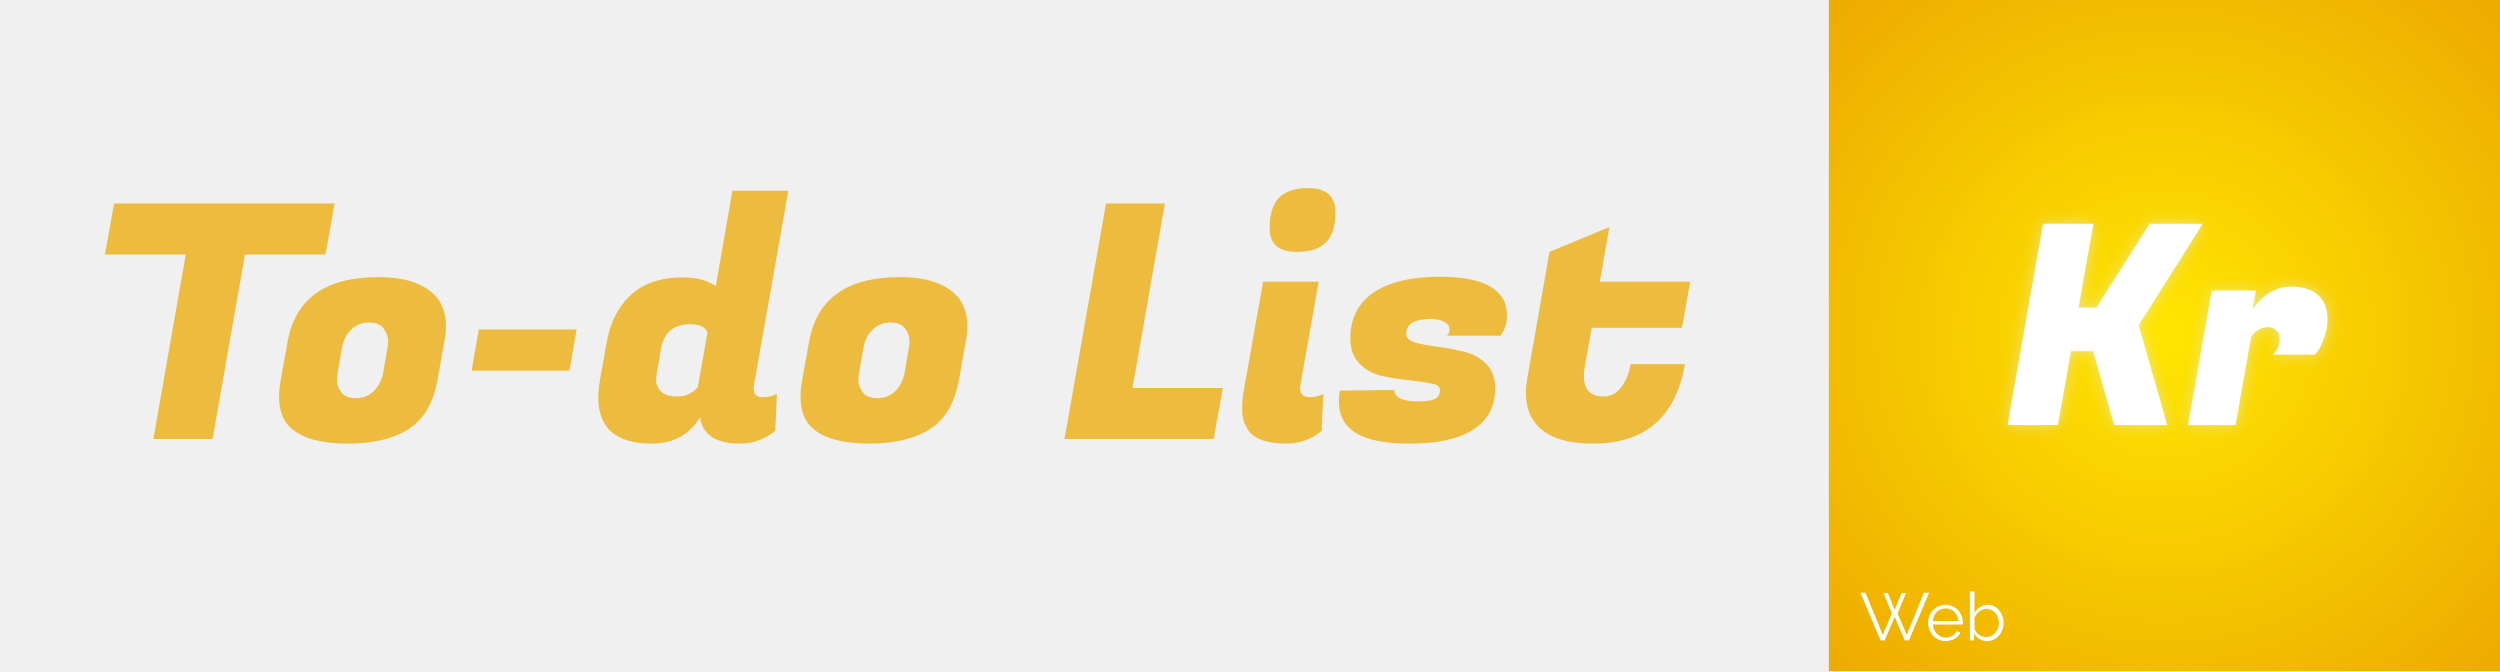
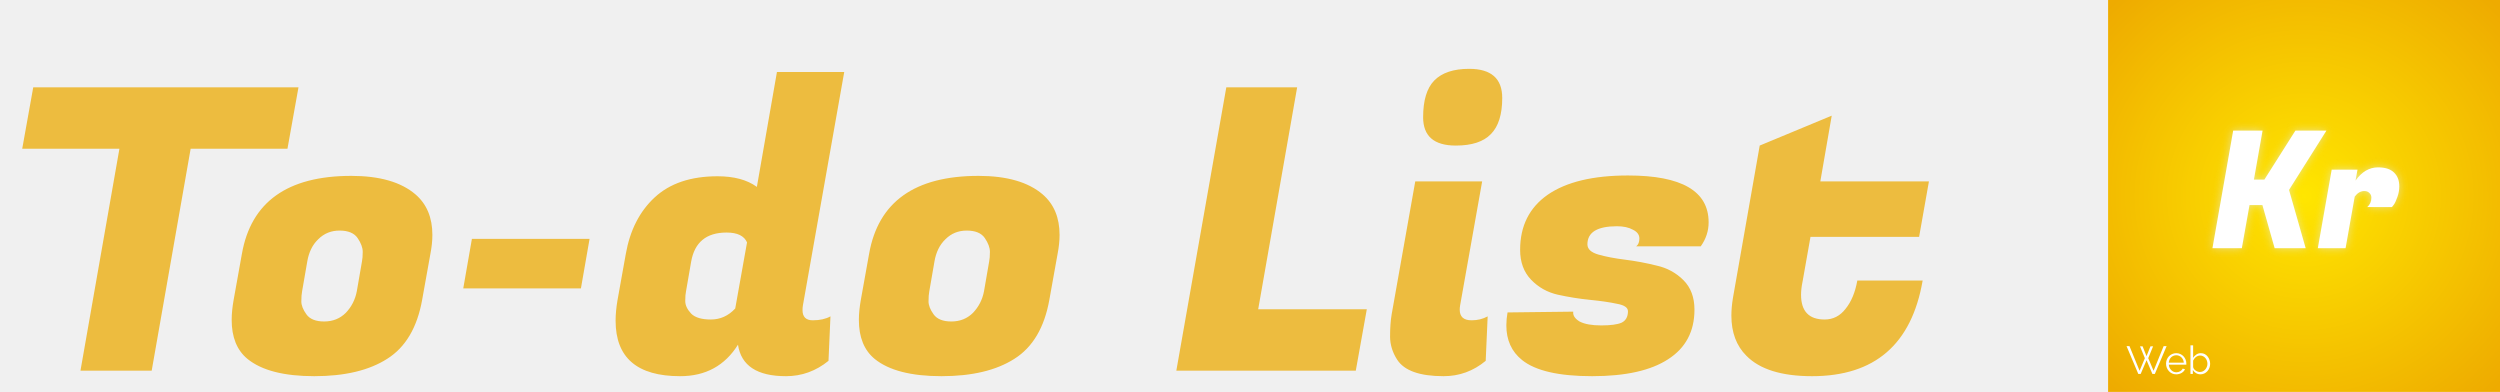
- <svg xmlns="http://www.w3.org/2000/svg" width="894" height="240" viewBox="0 0 894 240" fill="none">
-   <rect x="654" width="240" height="240" fill="url(#paint0_radial)" />
+ <svg xmlns="http://www.w3.org/2000/svg" width="1531" height="240" viewBox="0 0 1531 240" fill="none">
+   <rect x="1291" width="240" height="240" fill="url(#paint0_radial)" />
  <g filter="url(#filter0_f)">
-     <path d="M787.7 80L764.8 116.3L775 152H756L748.5 125.6H740.6L735.9 152H717.9L730.6 80H748.6L743.3 110H749.7L768.7 80H787.7ZM832.325 114.1C832.325 116.367 831.925 118.567 831.125 120.7C830.392 122.833 829.658 124.4 828.925 125.4L827.825 126.8H812.725C814.392 125.267 815.225 123.367 815.225 121.1C815.225 119.9 814.825 118.933 814.025 118.2C813.292 117.4 812.258 117 810.925 117C808.658 117 806.692 118.133 805.025 120.4L799.425 152H782.425L790.925 103.9H806.725L805.525 110.6C809.325 105.2 813.925 102.5 819.325 102.5C823.658 102.5 826.892 103.533 829.025 105.6C831.225 107.667 832.325 110.5 832.325 114.1Z" fill="#E2EDED" fill-opacity="0.59" />
+     <path d="M1424.7 80L1401.8 116.3L1412 152H1393L1385.5 125.6H1377.6L1372.9 152H1354.9L1367.6 80H1385.6L1380.3 110H1386.7L1405.7 80H1424.7ZM1469.33 114.1C1469.33 116.367 1468.93 118.567 1468.13 120.7C1467.39 122.833 1466.66 124.4 1465.93 125.4L1464.83 126.8H1449.73C1451.39 125.267 1452.23 123.367 1452.23 121.1C1452.23 119.9 1451.83 118.933 1451.03 118.2C1450.29 117.4 1449.26 117 1447.93 117C1445.66 117 1443.69 118.133 1442.03 120.4L1436.43 152H1419.43L1427.93 103.9H1443.73L1442.53 110.6C1446.33 105.2 1450.93 102.5 1456.33 102.5C1460.66 102.5 1463.89 103.533 1466.03 105.6C1468.23 107.667 1469.33 110.5 1469.33 114.1Z" fill="#E2EDED" fill-opacity="0.59" />
  </g>
-   <path d="M787.7 80L764.8 116.3L775 152H756L748.5 125.6H740.6L735.9 152H717.9L730.6 80H748.6L743.3 110H749.7L768.7 80H787.7ZM832.325 114.1C832.325 116.367 831.925 118.567 831.125 120.7C830.392 122.833 829.658 124.4 828.925 125.4L827.825 126.8H812.725C814.392 125.267 815.225 123.367 815.225 121.1C815.225 119.9 814.825 118.933 814.025 118.2C813.292 117.4 812.258 117 810.925 117C808.658 117 806.692 118.133 805.025 120.4L799.425 152H782.425L790.925 103.9H806.725L805.525 110.6C809.325 105.2 813.925 102.5 819.325 102.5C823.658 102.5 826.892 103.533 829.025 105.6C831.225 107.667 832.325 110.5 832.325 114.1Z" fill="white" />
-   <path d="M673.544 212.08H675.128L677.528 218.128L679.952 212.08H681.56L678.584 219.352L681.848 227.056L688.016 211.96H689.84L682.616 229H681.128L677.552 220.576L673.952 229H672.488L665.288 211.96H667.088L673.28 227.056L676.52 219.352L673.544 212.08ZM695.755 229.24C694.843 229.24 694.003 229.072 693.235 228.736C692.483 228.384 691.827 227.912 691.267 227.32C690.707 226.712 690.267 226.016 689.947 225.232C689.643 224.448 689.491 223.608 689.491 222.712C689.491 221.832 689.643 221.008 689.947 220.24C690.267 219.456 690.699 218.776 691.243 218.2C691.803 217.608 692.467 217.144 693.235 216.808C694.003 216.456 694.835 216.28 695.731 216.28C696.643 216.28 697.475 216.456 698.227 216.808C698.995 217.144 699.651 217.608 700.195 218.2C700.739 218.792 701.163 219.472 701.467 220.24C701.771 221.008 701.923 221.824 701.923 222.688C701.923 222.816 701.923 222.944 701.923 223.072C701.923 223.2 701.915 223.288 701.899 223.336H691.195C691.243 224.008 691.395 224.632 691.651 225.208C691.923 225.768 692.267 226.256 692.683 226.672C693.099 227.088 693.571 227.416 694.099 227.656C694.643 227.88 695.219 227.992 695.827 227.992C696.227 227.992 696.627 227.936 697.027 227.824C697.427 227.712 697.795 227.56 698.131 227.368C698.467 227.176 698.771 226.944 699.043 226.672C699.315 226.384 699.523 226.072 699.667 225.736L701.083 226.12C700.891 226.584 700.619 227.008 700.267 227.392C699.915 227.76 699.507 228.088 699.043 228.376C698.579 228.648 698.067 228.856 697.507 229C696.947 229.16 696.363 229.24 695.755 229.24ZM700.363 222.088C700.315 221.416 700.155 220.808 699.883 220.264C699.627 219.704 699.291 219.224 698.875 218.824C698.475 218.424 698.003 218.112 697.459 217.888C696.931 217.664 696.363 217.552 695.755 217.552C695.147 217.552 694.571 217.664 694.027 217.888C693.483 218.112 693.003 218.424 692.587 218.824C692.187 219.224 691.859 219.704 691.603 220.264C691.363 220.824 691.219 221.432 691.171 222.088H700.363ZM710.561 229.24C709.569 229.24 708.657 228.992 707.825 228.496C707.009 228 706.369 227.36 705.905 226.576V229H704.441V211.48H706.073V219.112C706.633 218.264 707.305 217.584 708.089 217.072C708.873 216.544 709.785 216.28 710.825 216.28C711.705 216.28 712.489 216.464 713.177 216.832C713.881 217.2 714.473 217.696 714.953 218.32C715.449 218.928 715.825 219.624 716.081 220.408C716.353 221.176 716.489 221.968 716.489 222.784C716.489 223.664 716.337 224.496 716.033 225.28C715.729 226.064 715.313 226.752 714.785 227.344C714.257 227.92 713.625 228.384 712.889 228.736C712.169 229.072 711.393 229.24 710.561 229.24ZM710.177 227.8C710.865 227.8 711.489 227.664 712.049 227.392C712.625 227.104 713.113 226.728 713.513 226.264C713.929 225.784 714.249 225.248 714.473 224.656C714.713 224.048 714.833 223.424 714.833 222.784C714.833 222.128 714.721 221.496 714.497 220.888C714.289 220.28 713.985 219.744 713.585 219.28C713.201 218.8 712.729 218.424 712.169 218.152C711.625 217.864 711.025 217.72 710.369 217.72C709.873 217.72 709.409 217.808 708.977 217.984C708.545 218.144 708.145 218.368 707.777 218.656C707.409 218.944 707.081 219.28 706.793 219.664C706.505 220.032 706.265 220.424 706.073 220.84V224.728C706.137 225.16 706.305 225.568 706.577 225.952C706.865 226.32 707.201 226.64 707.585 226.912C707.985 227.184 708.409 227.4 708.857 227.56C709.321 227.72 709.761 227.8 710.177 227.8Z" fill="white" />
-   <path d="M116.386 91.012H87.604L76.021 157H54.844L66.427 91.012H37.528L40.804 72.76H119.662L116.386 91.012ZM135.368 99.085C143.792 99.085 150.149 100.918 154.439 104.584C157.793 107.47 159.47 111.487 159.47 116.635C159.47 118.351 159.275 120.223 158.885 122.251L156.428 135.94C154.946 144.208 151.475 150.058 146.015 153.49C140.633 156.922 133.418 158.638 124.37 158.638C115.322 158.638 108.692 156.922 104.48 153.49C101.36 150.916 99.8 147.055 99.8 141.907C99.8 140.113 99.995 138.124 100.385 135.94L102.842 122.251C105.572 106.807 116.414 99.085 135.368 99.085ZM138.527 124.591C138.683 123.811 138.761 122.836 138.761 121.666C138.761 120.418 138.254 119.053 137.24 117.571C136.226 116.089 134.432 115.348 131.858 115.348C129.362 115.348 127.256 116.206 125.54 117.922C123.824 119.56 122.732 121.783 122.264 124.591L120.743 133.366C120.587 134.146 120.509 135.16 120.509 136.408C120.509 137.578 121.016 138.865 122.03 140.269C123.044 141.673 124.799 142.375 127.295 142.375C129.869 142.375 132.014 141.517 133.73 139.801C135.446 138.007 136.538 135.862 137.006 133.366L138.527 124.591ZM203.632 132.547H168.649L171.223 117.805H206.206L203.632 132.547ZM269.516 138.982C269.516 141.01 270.53 142.024 272.558 142.024C274.664 142.024 276.419 141.634 277.823 140.854L277.238 154.075C273.494 157.117 269.282 158.638 264.602 158.638C256.022 158.638 251.264 155.518 250.328 149.278C246.428 155.518 240.695 158.638 233.129 158.638C220.337 158.638 213.941 153.139 213.941 142.141C213.941 140.269 214.136 138.202 214.526 135.94L216.983 122.251C218.231 115.231 221.078 109.654 225.524 105.52C230.048 101.308 236.288 99.202 244.244 99.202C249.158 99.202 253.058 100.255 255.944 102.361L261.911 68.197H281.918L269.633 137.578C269.555 138.046 269.516 138.514 269.516 138.982ZM234.884 133.366C234.728 134.068 234.65 135.043 234.65 136.291C234.65 137.539 235.235 138.787 236.405 140.035C237.575 141.205 239.525 141.79 242.255 141.79C245.063 141.79 247.481 140.698 249.509 138.514L253.019 118.858C252.161 116.908 250.133 115.933 246.935 115.933C240.929 115.933 237.419 118.819 236.405 124.591L234.884 133.366ZM321.837 99.085C330.261 99.085 336.618 100.918 340.908 104.584C344.262 107.47 345.939 111.487 345.939 116.635C345.939 118.351 345.744 120.223 345.354 122.251L342.897 135.94C341.415 144.208 337.944 150.058 332.484 153.49C327.102 156.922 319.887 158.638 310.839 158.638C301.791 158.638 295.161 156.922 290.949 153.49C287.829 150.916 286.269 147.055 286.269 141.907C286.269 140.113 286.464 138.124 286.854 135.94L289.311 122.251C292.041 106.807 302.883 99.085 321.837 99.085ZM324.996 124.591C325.152 123.811 325.23 122.836 325.23 121.666C325.23 120.418 324.723 119.053 323.709 117.571C322.695 116.089 320.901 115.348 318.327 115.348C315.831 115.348 313.725 116.206 312.009 117.922C310.293 119.56 309.201 121.783 308.733 124.591L307.212 133.366C307.056 134.146 306.978 135.16 306.978 136.408C306.978 137.578 307.485 138.865 308.499 140.269C309.513 141.673 311.268 142.375 313.764 142.375C316.338 142.375 318.483 141.517 320.199 139.801C321.915 138.007 323.007 135.862 323.475 133.366L324.996 124.591ZM434.003 157H380.651L395.51 72.76H416.57L404.987 138.748H437.279L434.003 157ZM468.417 142.024C470.211 142.024 471.81 141.634 473.214 140.854L472.629 154.075C468.963 157.117 464.79 158.638 460.11 158.638C453.012 158.638 448.41 157 446.304 153.724C444.9 151.54 444.198 149.239 444.198 146.821C444.198 144.325 444.354 142.141 444.666 140.269L451.686 100.723H471.576L465.024 137.578C464.946 138.046 464.907 138.475 464.907 138.865C464.907 140.971 466.077 142.024 468.417 142.024ZM454.026 81.652C454.026 76.66 455.118 73.033 457.302 70.771C459.564 68.431 463.035 67.261 467.715 67.261C474.267 67.261 477.543 70.147 477.543 75.919C477.543 80.833 476.412 84.421 474.15 86.683C471.966 88.945 468.495 90.076 463.737 90.076C457.263 90.076 454.026 87.268 454.026 81.652ZM538.907 112.891C538.907 115.465 538.127 117.844 536.567 120.028H517.379C518.003 119.56 518.315 118.78 518.315 117.688C518.315 116.596 517.691 115.738 516.443 115.114C515.195 114.412 513.596 114.061 511.646 114.061C505.796 114.061 502.871 115.855 502.871 119.443C502.871 120.847 503.963 121.861 506.147 122.485C508.331 123.109 510.983 123.616 514.103 124.006C517.223 124.396 520.343 124.981 523.463 125.761C526.583 126.463 529.235 127.906 531.419 130.09C533.603 132.274 534.695 135.199 534.695 138.865C534.695 145.339 532.082 150.253 526.856 153.607C521.708 156.961 514.181 158.638 504.275 158.638C494.369 158.638 487.427 157.039 483.449 153.841C480.329 151.345 478.769 147.913 478.769 143.545C478.769 142.297 478.886 141.01 479.12 139.684L498.659 139.45C498.503 140.542 499.127 141.517 500.531 142.375C502.013 143.155 504.158 143.545 506.966 143.545C509.774 143.545 511.802 143.272 513.05 142.726C514.298 142.102 514.922 140.971 514.922 139.333C514.922 138.241 513.83 137.5 511.646 137.11C509.462 136.642 506.771 136.252 503.573 135.94C500.453 135.628 497.294 135.121 494.096 134.419C490.976 133.717 488.324 132.235 486.14 129.973C483.956 127.711 482.864 124.747 482.864 121.081C482.864 113.983 485.594 108.523 491.054 104.701C496.592 100.879 504.548 98.968 514.922 98.968C530.912 98.968 538.907 103.609 538.907 112.891ZM569.657 158.638C560.609 158.638 554.096 156.61 550.118 152.554C547.154 149.59 545.672 145.612 545.672 140.62C545.672 138.982 545.828 137.227 546.14 135.355L554.096 90.076L575.507 81.184L572.114 100.723H604.406L601.481 117.22H569.189L566.849 130.441C566.537 131.923 566.381 133.249 566.381 134.419C566.381 139.333 568.721 141.79 573.401 141.79C575.897 141.79 577.964 140.737 579.602 138.631C581.318 136.525 582.488 133.717 583.112 130.207H602.534C599.258 149.161 588.299 158.638 569.657 158.638Z" fill="#EDBC3F" />
+   <path d="M1424.7 80L1401.8 116.3L1412 152H1393L1385.5 125.6H1377.6L1372.9 152H1354.9L1367.6 80H1385.6L1380.3 110H1386.7L1405.7 80H1424.7ZM1469.33 114.1C1469.33 116.367 1468.93 118.567 1468.13 120.7C1467.39 122.833 1466.66 124.4 1465.93 125.4L1464.83 126.8H1449.73C1451.39 125.267 1452.23 123.367 1452.23 121.1C1452.23 119.9 1451.83 118.933 1451.03 118.2C1450.29 117.4 1449.26 117 1447.93 117C1445.66 117 1443.69 118.133 1442.03 120.4L1436.43 152H1419.43L1427.93 103.9H1443.73L1442.53 110.6C1446.33 105.2 1450.93 102.5 1456.33 102.5C1460.66 102.5 1463.89 103.533 1466.03 105.6C1468.23 107.667 1469.33 110.5 1469.33 114.1Z" fill="white" />
+   <path d="M1310.54 212.08H1312.13L1314.53 218.128L1316.95 212.08H1318.56L1315.58 219.352L1318.85 227.056L1325.02 211.96H1326.84L1319.62 229H1318.13L1314.55 220.576L1310.95 229H1309.49L1302.29 211.96H1304.09L1310.28 227.056L1313.52 219.352L1310.54 212.08ZM1332.75 229.24C1331.84 229.24 1331 229.072 1330.23 228.736C1329.48 228.384 1328.83 227.912 1328.27 227.32C1327.71 226.712 1327.27 226.016 1326.95 225.232C1326.64 224.448 1326.49 223.608 1326.49 222.712C1326.49 221.832 1326.64 221.008 1326.95 220.24C1327.27 219.456 1327.7 218.776 1328.24 218.2C1328.8 217.608 1329.47 217.144 1330.23 216.808C1331 216.456 1331.83 216.28 1332.73 216.28C1333.64 216.28 1334.47 216.456 1335.23 216.808C1335.99 217.144 1336.65 217.608 1337.19 218.2C1337.74 218.792 1338.16 219.472 1338.47 220.24C1338.77 221.008 1338.92 221.824 1338.92 222.688C1338.92 222.816 1338.92 222.944 1338.92 223.072C1338.92 223.2 1338.91 223.288 1338.9 223.336H1328.19C1328.24 224.008 1328.39 224.632 1328.65 225.208C1328.92 225.768 1329.27 226.256 1329.68 226.672C1330.1 227.088 1330.57 227.416 1331.1 227.656C1331.64 227.88 1332.22 227.992 1332.83 227.992C1333.23 227.992 1333.63 227.936 1334.03 227.824C1334.43 227.712 1334.79 227.56 1335.13 227.368C1335.47 227.176 1335.77 226.944 1336.04 226.672C1336.31 226.384 1336.52 226.072 1336.67 225.736L1338.08 226.12C1337.89 226.584 1337.62 227.008 1337.27 227.392C1336.91 227.76 1336.51 228.088 1336.04 228.376C1335.58 228.648 1335.07 228.856 1334.51 229C1333.95 229.16 1333.36 229.24 1332.75 229.24ZM1337.36 222.088C1337.31 221.416 1337.15 220.808 1336.88 220.264C1336.63 219.704 1336.29 219.224 1335.87 218.824C1335.47 218.424 1335 218.112 1334.46 217.888C1333.93 217.664 1333.36 217.552 1332.75 217.552C1332.15 217.552 1331.57 217.664 1331.03 217.888C1330.48 218.112 1330 218.424 1329.59 218.824C1329.19 219.224 1328.86 219.704 1328.6 220.264C1328.36 220.824 1328.22 221.432 1328.17 222.088H1337.36ZM1347.56 229.24C1346.57 229.24 1345.66 228.992 1344.82 228.496C1344.01 228 1343.37 227.36 1342.9 226.576V229H1341.44V211.48H1343.07V219.112C1343.63 218.264 1344.3 217.584 1345.09 217.072C1345.87 216.544 1346.78 216.28 1347.82 216.28C1348.7 216.28 1349.49 216.464 1350.18 216.832C1350.88 217.2 1351.47 217.696 1351.95 218.32C1352.45 218.928 1352.82 219.624 1353.08 220.408C1353.35 221.176 1353.49 221.968 1353.49 222.784C1353.49 223.664 1353.34 224.496 1353.03 225.28C1352.73 226.064 1352.31 226.752 1351.78 227.344C1351.26 227.92 1350.62 228.384 1349.89 228.736C1349.17 229.072 1348.39 229.24 1347.56 229.24ZM1347.18 227.8C1347.86 227.8 1348.49 227.664 1349.05 227.392C1349.62 227.104 1350.11 226.728 1350.51 226.264C1350.93 225.784 1351.25 225.248 1351.47 224.656C1351.71 224.048 1351.83 223.424 1351.83 222.784C1351.83 222.128 1351.72 221.496 1351.5 220.888C1351.29 220.28 1350.98 219.744 1350.58 219.28C1350.2 218.8 1349.73 218.424 1349.17 218.152C1348.62 217.864 1348.02 217.72 1347.37 217.72C1346.87 217.72 1346.41 217.808 1345.98 217.984C1345.54 218.144 1345.14 218.368 1344.78 218.656C1344.41 218.944 1344.08 219.28 1343.79 219.664C1343.5 220.032 1343.26 220.424 1343.07 220.84V224.728C1343.14 225.16 1343.3 225.568 1343.58 225.952C1343.86 226.32 1344.2 226.64 1344.58 226.912C1344.98 227.184 1345.41 227.4 1345.86 227.56C1346.32 227.72 1346.76 227.8 1347.18 227.8Z" fill="white" />
+   <path d="M176.042 91.076H116.756L92.897 227H49.276L73.135 91.076H13.608L20.356 53.48H182.79L176.042 91.076ZM215.142 107.705C232.494 107.705 245.589 111.481 254.425 119.032C261.334 124.977 264.788 133.251 264.788 143.855C264.788 147.39 264.387 151.246 263.583 155.423L258.522 183.62C255.47 200.651 248.32 212.701 237.073 219.77C225.987 226.839 211.126 230.374 192.488 230.374C173.851 230.374 160.194 226.839 151.518 219.77C145.092 214.468 141.878 206.515 141.878 195.911C141.878 192.216 142.28 188.119 143.083 183.62L148.144 155.423C153.768 123.611 176.1 107.705 215.142 107.705ZM221.649 160.243C221.971 158.636 222.131 156.628 222.131 154.218C222.131 151.647 221.087 148.836 218.998 145.783C216.91 142.73 213.214 141.204 207.912 141.204C202.771 141.204 198.433 142.971 194.898 146.506C191.364 149.88 189.114 154.459 188.15 160.243L185.017 178.318C184.696 179.925 184.535 182.013 184.535 184.584C184.535 186.994 185.58 189.645 187.668 192.537C189.757 195.429 193.372 196.875 198.513 196.875C203.815 196.875 208.234 195.108 211.768 191.573C215.303 187.878 217.552 183.459 218.516 178.318L221.649 160.243ZM355.754 176.631H283.695L288.997 146.265H361.056L355.754 176.631ZM491.464 189.886C491.464 194.063 493.552 196.152 497.73 196.152C502.068 196.152 505.683 195.349 508.575 193.742L507.37 220.975C499.658 227.241 490.982 230.374 481.342 230.374C463.668 230.374 453.868 223.947 451.94 211.094C443.906 223.947 432.097 230.374 416.513 230.374C390.163 230.374 376.989 219.047 376.989 196.393C376.989 192.537 377.39 188.279 378.194 183.62L383.255 155.423C385.825 140.963 391.69 129.475 400.848 120.96C410.166 112.284 423.02 107.946 439.408 107.946C449.53 107.946 457.563 110.115 463.508 114.453L475.799 44.081H517.01L491.705 186.994C491.544 187.958 491.464 188.922 491.464 189.886ZM420.128 178.318C419.806 179.764 419.646 181.772 419.646 184.343C419.646 186.914 420.851 189.484 423.261 192.055C425.671 194.465 429.687 195.67 435.311 195.67C441.095 195.67 446.075 193.421 450.253 188.922L457.483 148.434C455.715 144.417 451.538 142.409 444.951 142.409C432.579 142.409 425.349 148.354 423.261 160.243L420.128 178.318ZM599.236 107.705C616.588 107.705 629.682 111.481 638.519 119.032C645.428 124.977 648.882 133.251 648.882 143.855C648.882 147.39 648.48 151.246 647.677 155.423L642.616 183.62C639.563 200.651 632.414 212.701 621.167 219.77C610.081 226.839 595.219 230.374 576.582 230.374C557.945 230.374 544.288 226.839 535.612 219.77C529.185 214.468 525.972 206.515 525.972 195.911C525.972 192.216 526.374 188.119 527.177 183.62L532.238 155.423C537.861 123.611 560.194 107.705 599.236 107.705ZM605.743 160.243C606.064 158.636 606.225 156.628 606.225 154.218C606.225 151.647 605.181 148.836 603.092 145.783C601.003 142.73 597.308 141.204 592.006 141.204C586.865 141.204 582.527 142.971 578.992 146.506C575.457 149.88 573.208 154.459 572.244 160.243L569.111 178.318C568.79 179.925 568.629 182.013 568.629 184.584C568.629 186.994 569.673 189.645 571.762 192.537C573.851 195.429 577.466 196.875 582.607 196.875C587.909 196.875 592.327 195.108 595.862 191.573C599.397 187.878 601.646 183.459 602.61 178.318L605.743 160.243ZM830.28 227H720.384L750.991 53.48H794.371L770.512 189.404H837.028L830.28 227ZM901.166 196.152C904.861 196.152 908.155 195.349 911.047 193.742L909.842 220.975C902.29 227.241 893.695 230.374 884.055 230.374C869.434 230.374 859.955 227 855.617 220.252C852.725 215.753 851.279 211.014 851.279 206.033C851.279 200.892 851.6 196.393 852.243 192.537L866.703 111.079H907.673L894.177 186.994C894.016 187.958 893.936 188.842 893.936 189.645C893.936 193.983 896.346 196.152 901.166 196.152ZM871.523 71.796C871.523 61.513 873.772 54.042 878.271 49.383C882.93 44.563 890.08 42.153 899.72 42.153C913.216 42.153 919.964 48.098 919.964 59.987C919.964 70.109 917.634 77.5 912.975 82.159C908.476 86.818 901.326 89.148 891.526 89.148C878.19 89.148 871.523 83.364 871.523 71.796ZM1046.36 136.143C1046.36 141.445 1044.76 146.345 1041.54 150.844H1002.02C1003.3 149.88 1003.95 148.273 1003.95 146.024C1003.95 143.775 1002.66 142.007 1000.09 140.722C997.52 139.276 994.226 138.553 990.21 138.553C978.16 138.553 972.135 142.248 972.135 149.639C972.135 152.531 974.384 154.62 978.883 155.905C983.381 157.19 988.844 158.235 995.271 159.038C1001.7 159.841 1008.12 161.046 1014.55 162.653C1020.98 164.099 1026.44 167.071 1030.94 171.57C1035.44 176.069 1037.69 182.094 1037.69 189.645C1037.69 202.98 1032.3 213.102 1021.54 220.011C1010.94 226.92 995.431 230.374 975.027 230.374C954.622 230.374 940.323 227.08 932.129 220.493C925.702 215.352 922.489 208.282 922.489 199.285C922.489 196.714 922.73 194.063 923.212 191.332L963.459 190.85C963.137 193.099 964.423 195.108 967.315 196.875C970.367 198.482 974.786 199.285 980.57 199.285C986.354 199.285 990.531 198.723 993.102 197.598C995.672 196.313 996.958 193.983 996.958 190.609C996.958 188.36 994.708 186.833 990.21 186.03C985.711 185.066 980.168 184.263 973.581 183.62C967.154 182.977 960.647 181.933 954.06 180.487C947.633 179.041 942.17 175.988 937.672 171.329C933.173 166.67 930.924 160.564 930.924 153.013C930.924 138.392 936.547 127.146 947.794 119.273C959.201 111.4 975.589 107.464 996.958 107.464C1029.89 107.464 1046.36 117.024 1046.36 136.143ZM1109.7 230.374C1091.07 230.374 1077.65 226.197 1069.46 217.842C1063.35 211.737 1060.3 203.543 1060.3 193.26C1060.3 189.886 1060.62 186.271 1061.26 182.415L1077.65 89.148L1121.75 70.832L1114.77 111.079H1181.28L1175.26 145.06H1108.74L1103.92 172.293C1103.28 175.346 1102.96 178.077 1102.96 180.487C1102.96 190.609 1107.78 195.67 1117.42 195.67C1122.56 195.67 1126.82 193.501 1130.19 189.163C1133.72 184.825 1136.13 179.041 1137.42 171.811H1177.43C1170.68 210.853 1148.1 230.374 1109.7 230.374Z" fill="#EDBC3F" />
  <defs>
-     <filter id="filter0_f" x="712.9" y="75" width="124.425" height="82" filterUnits="userSpaceOnUse" color-interpolation-filters="sRGB">
+     <filter id="filter0_f" x="1349.9" y="75" width="124.425" height="82" filterUnits="userSpaceOnUse" color-interpolation-filters="sRGB">
      <feFlood flood-opacity="0" result="BackgroundImageFix" />
      <feBlend mode="normal" in="SourceGraphic" in2="BackgroundImageFix" result="shape" />
      <feGaussianBlur stdDeviation="2.5" result="effect1_foregroundBlur" />
    </filter>
-     <radialGradient id="paint0_radial" cx="0" cy="0" r="1" gradientUnits="userSpaceOnUse" gradientTransform="translate(774 120) rotate(91.741) scale(164.576 167.518)">
+     <radialGradient id="paint0_radial" cx="0" cy="0" r="1" gradientUnits="userSpaceOnUse" gradientTransform="translate(1411 120) rotate(91.741) scale(164.576 167.518)">
      <stop stop-color="#FFD232" />
      <stop offset="0" stop-color="#FFE600" />
      <stop offset="1" stop-color="#EEAB00" />
    </radialGradient>
  </defs>
</svg>
